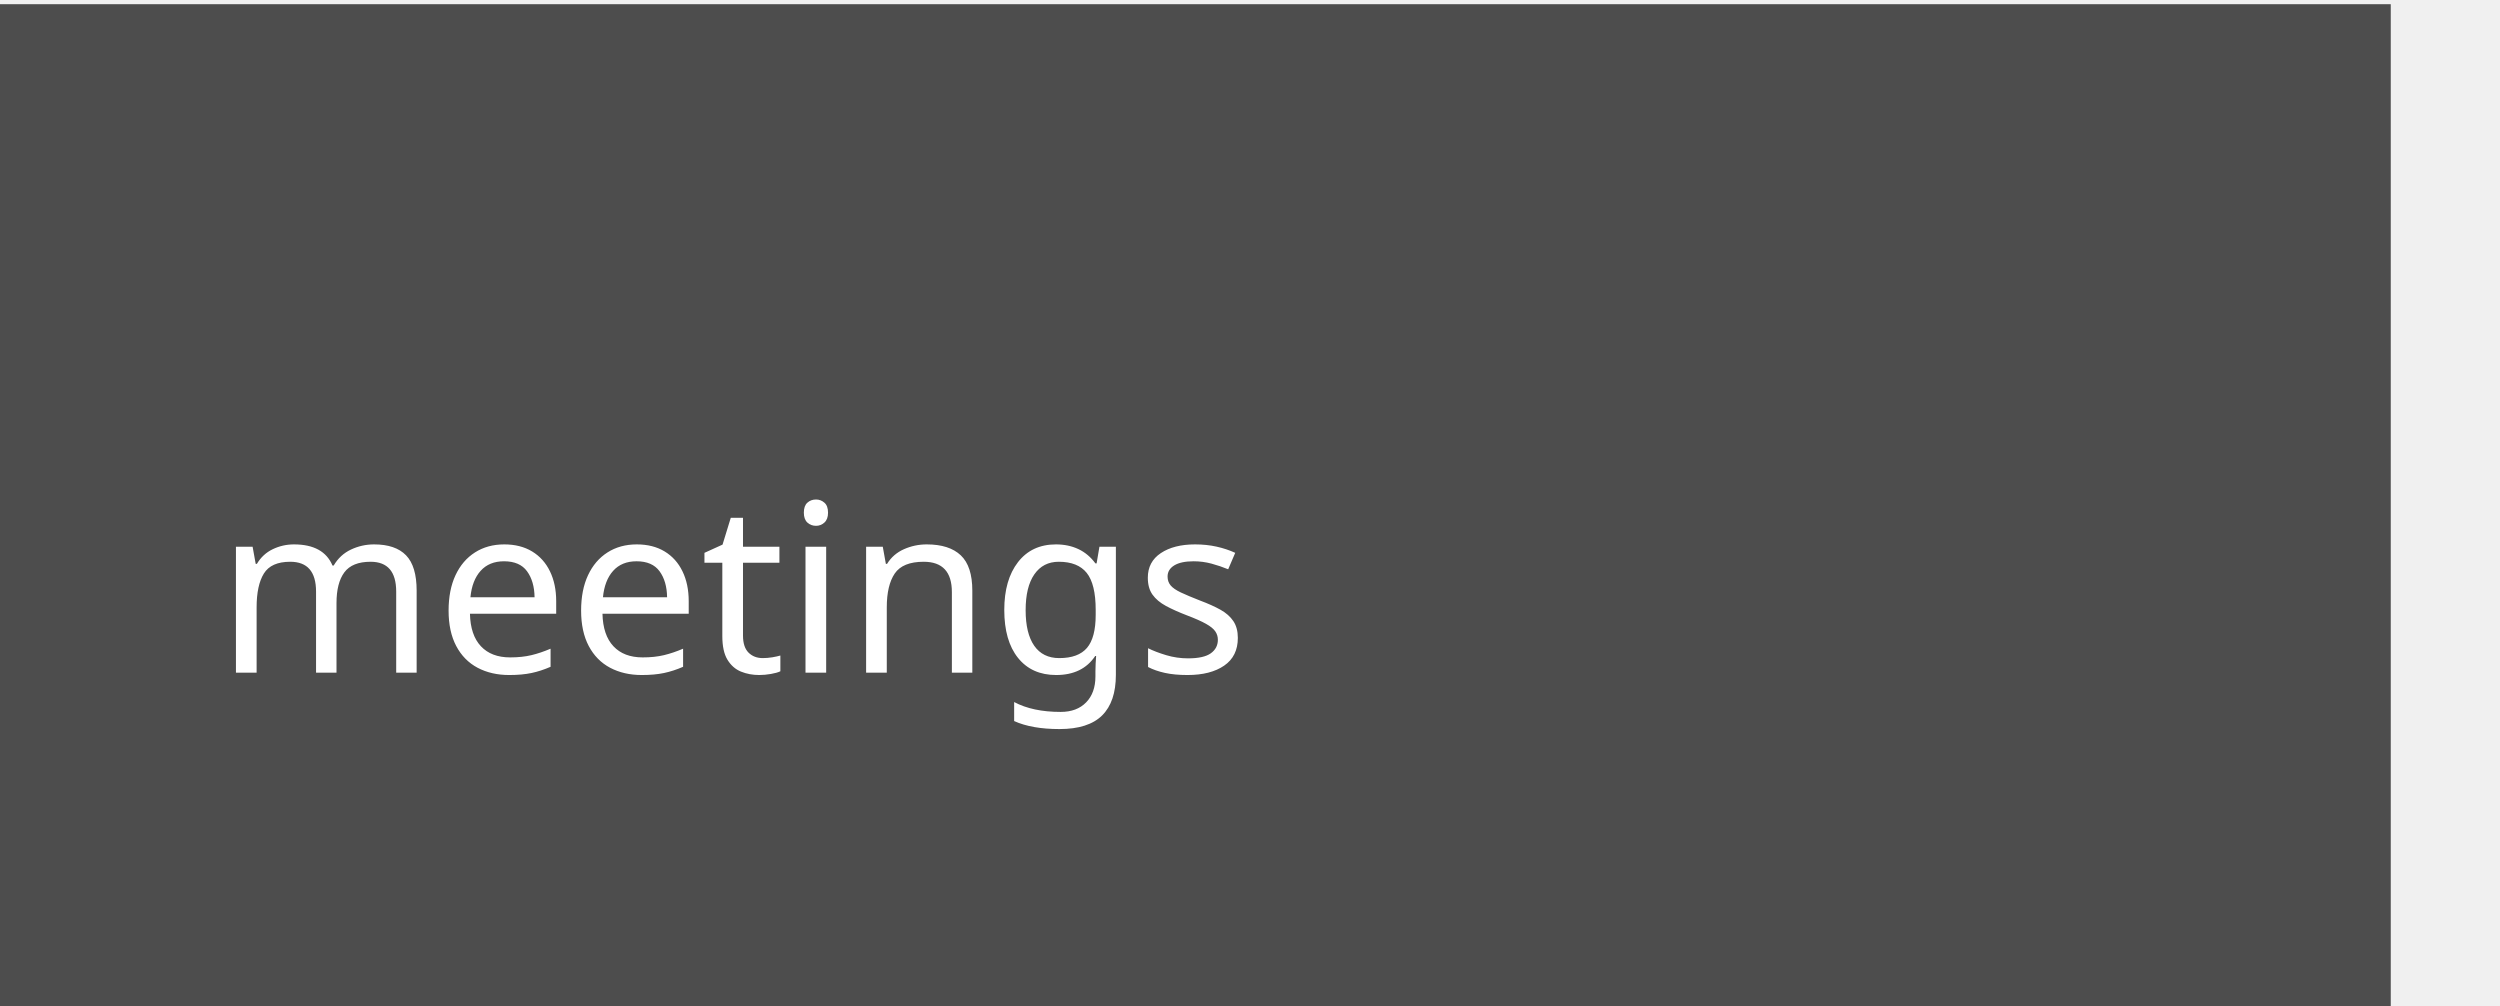
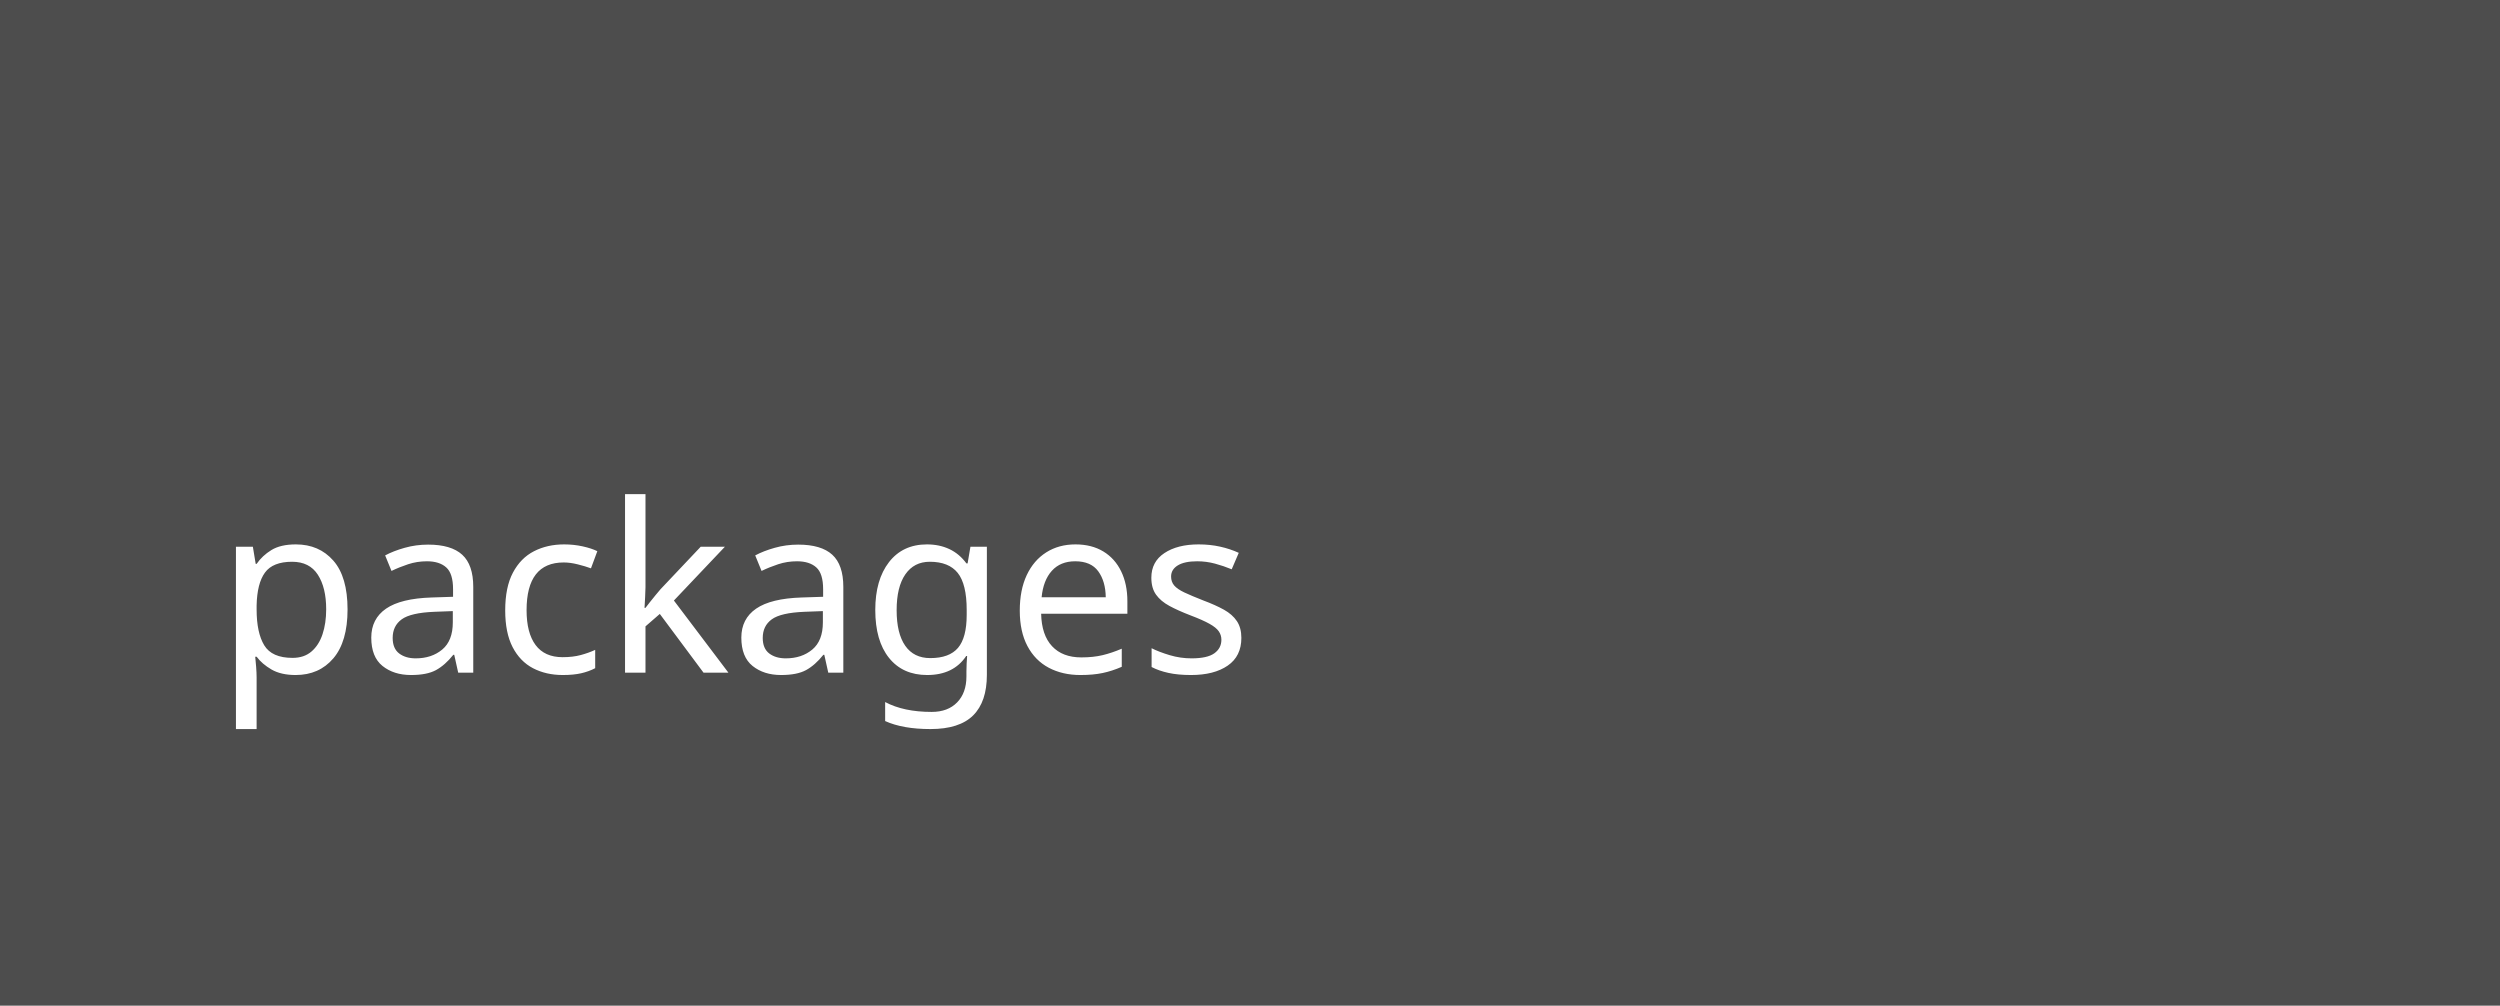
<svg xmlns="http://www.w3.org/2000/svg" version="1.0" width="1064" height="428" id="svg2439">
  <defs id="defs2441" />
-   <path d="m -46.497,1.788 1064,0 0,428 -1064,0 0,-428 z" id="rect2828" style="fill:#4d4d4d;fill-opacity:1" />
+   <path d="m -2.8872895e-6,-1.7709078e-6 1064,0 L 1064,428 -2.8872895e-6,428 l 0,-428 z" id="rect2828" style="fill:#4d4d4d;fill-opacity:1" />
  <text x="91.917" y="286.286" id="text4112" xml:space="preserve" style="font-size:168.326px;font-style:normal;font-weight:normal;fill:#ffffff;fill-opacity:1;stroke:none;font-family:Bitstream Vera Sans">
-     <tspan x="91.917" y="286.286" id="tspan4114" style="font-size:100px;fill:#ffffff;fill-opacity:1;font-family:Comfortaa;-inkscape-font-specification:Comfortaa">meetings</tspan>
+     <tspan x="91.917" y="286.286" id="tspan4114" style="font-size:100px;fill:#ffffff;fill-opacity:1;font-family:Comfortaa;-inkscape-font-specification:Comfortaa">packages</tspan>
  </text>
</svg>
